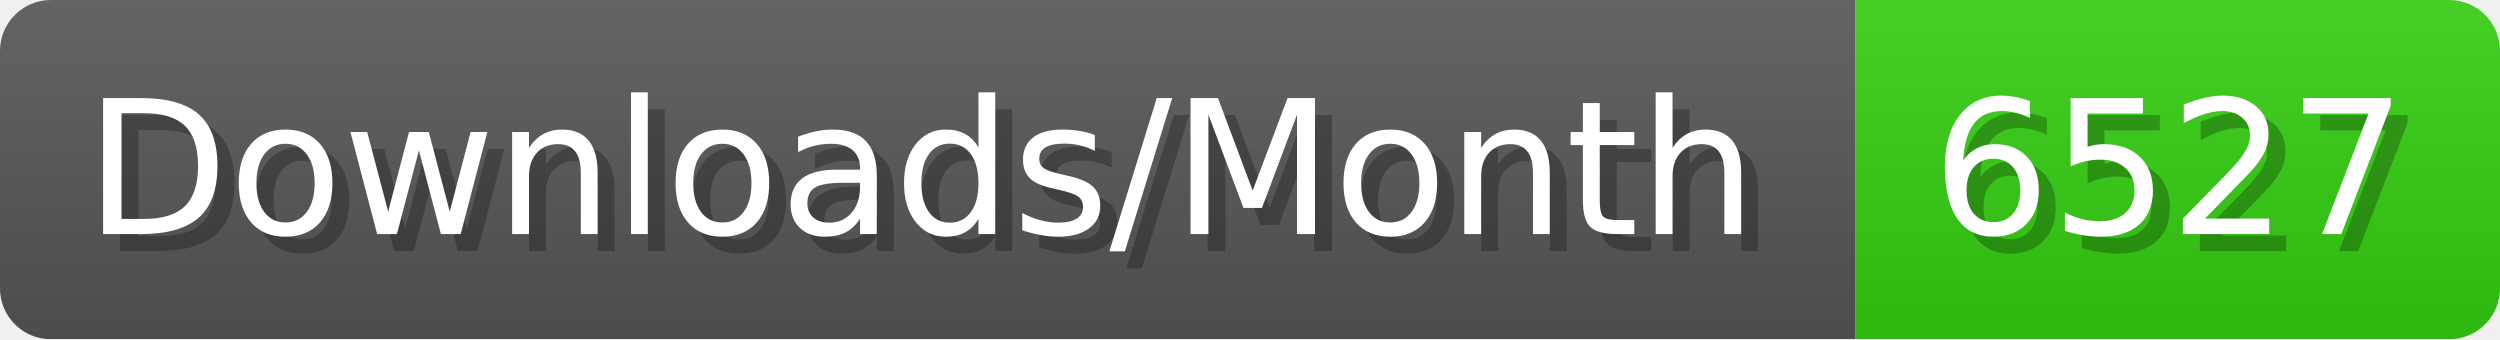
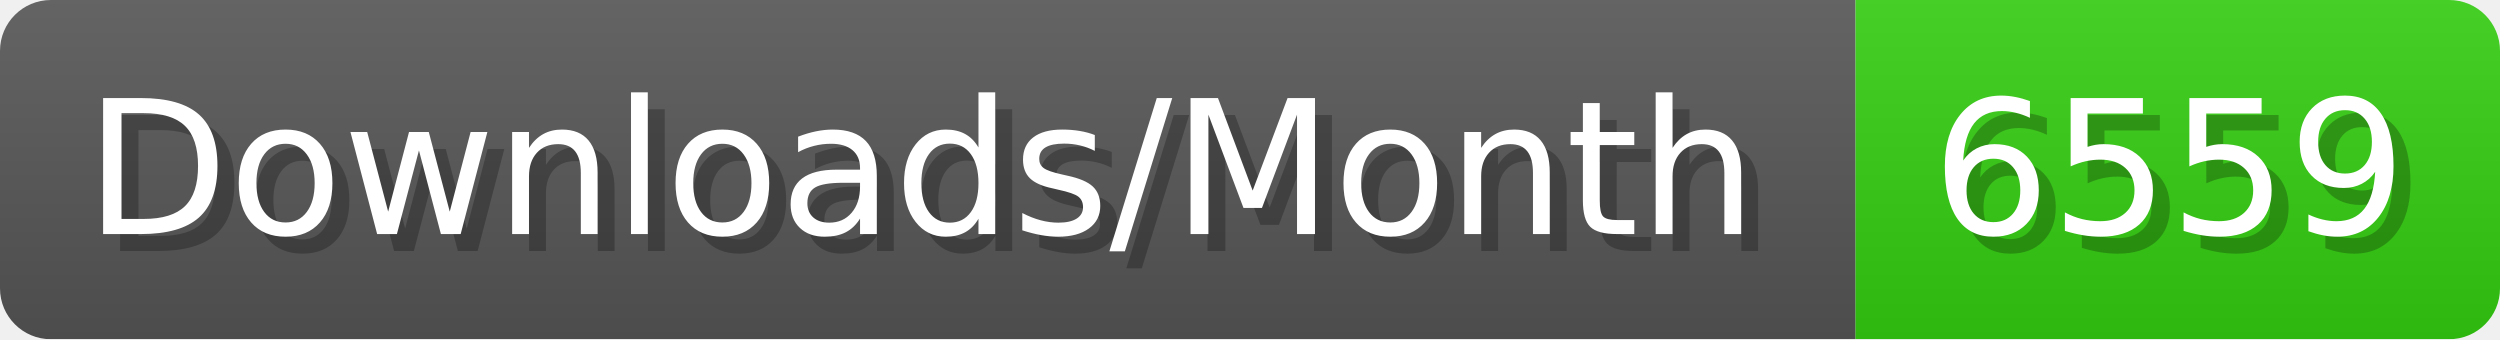
- <svg xmlns="http://www.w3.org/2000/svg" width="147.4" height="20" viewBox="0 0 1474 200" role="img" aria-label="Downloads/Month: 6527">
+ <svg xmlns="http://www.w3.org/2000/svg" width="147.4" height="20" viewBox="0 0 1474 200" role="img" aria-label="Downloads/Month: 6559">
  <linearGradient id="YlXUI" x2="0" y2="100%">
    <stop offset="0" stop-opacity=".1" stop-color="#EEE" />
    <stop offset="1" stop-opacity=".1" />
  </linearGradient>
  <mask id="JHhop">
    <rect width="1474" height="200" rx="30" fill="#FFF" />
  </mask>
  <g mask="url(#JHhop)">
    <rect width="1094" height="200" fill="#555" />
    <rect width="380" height="200" fill="#3C1" x="1094" />
    <rect width="1474" height="200" fill="url(#YlXUI)" />
  </g>
  <g aria-hidden="true" fill="#fff" text-anchor="start" font-family="Verdana,DejaVu Sans,sans-serif" font-size="110">
    <text x="60" y="148" textLength="994" fill="#000" opacity="0.25">Downloads/Month</text>
    <text x="50" y="138" textLength="994">Downloads/Month</text>
-     <text x="1149" y="148" textLength="280" fill="#000" opacity="0.25">6527</text>
-     <text x="1139" y="138" textLength="280">6527</text>
+     <text x="1149" y="148" textLength="280" fill="#000" opacity="0.25">6559</text>
+     <text x="1139" y="138" textLength="280">6559</text>
  </g>
</svg>
